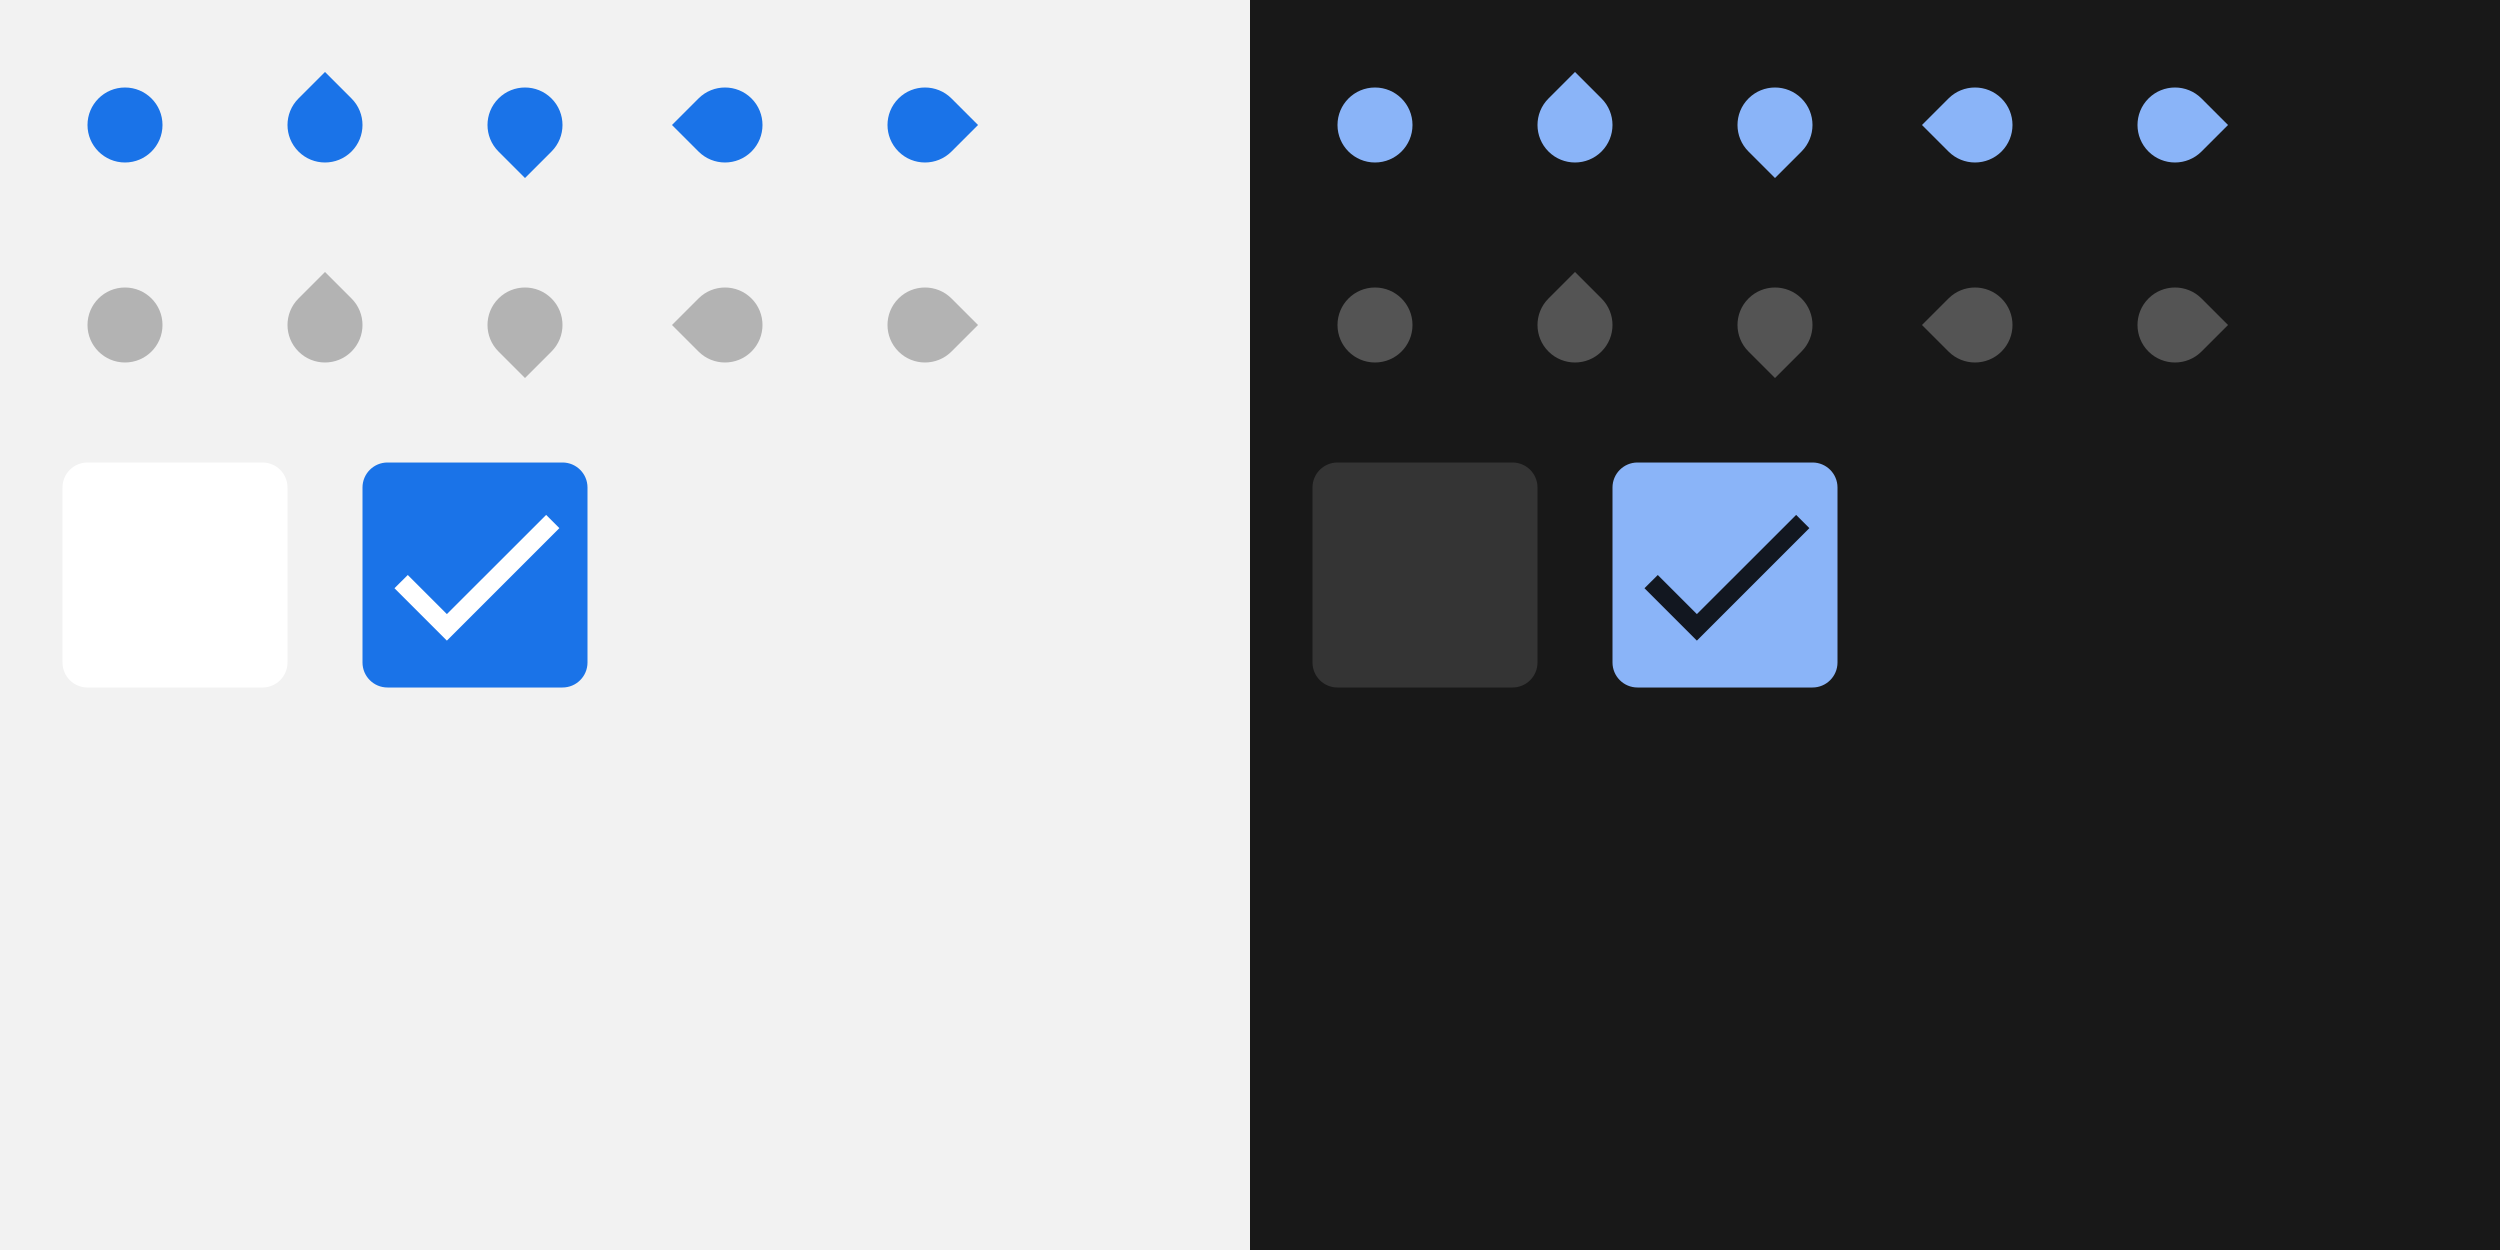
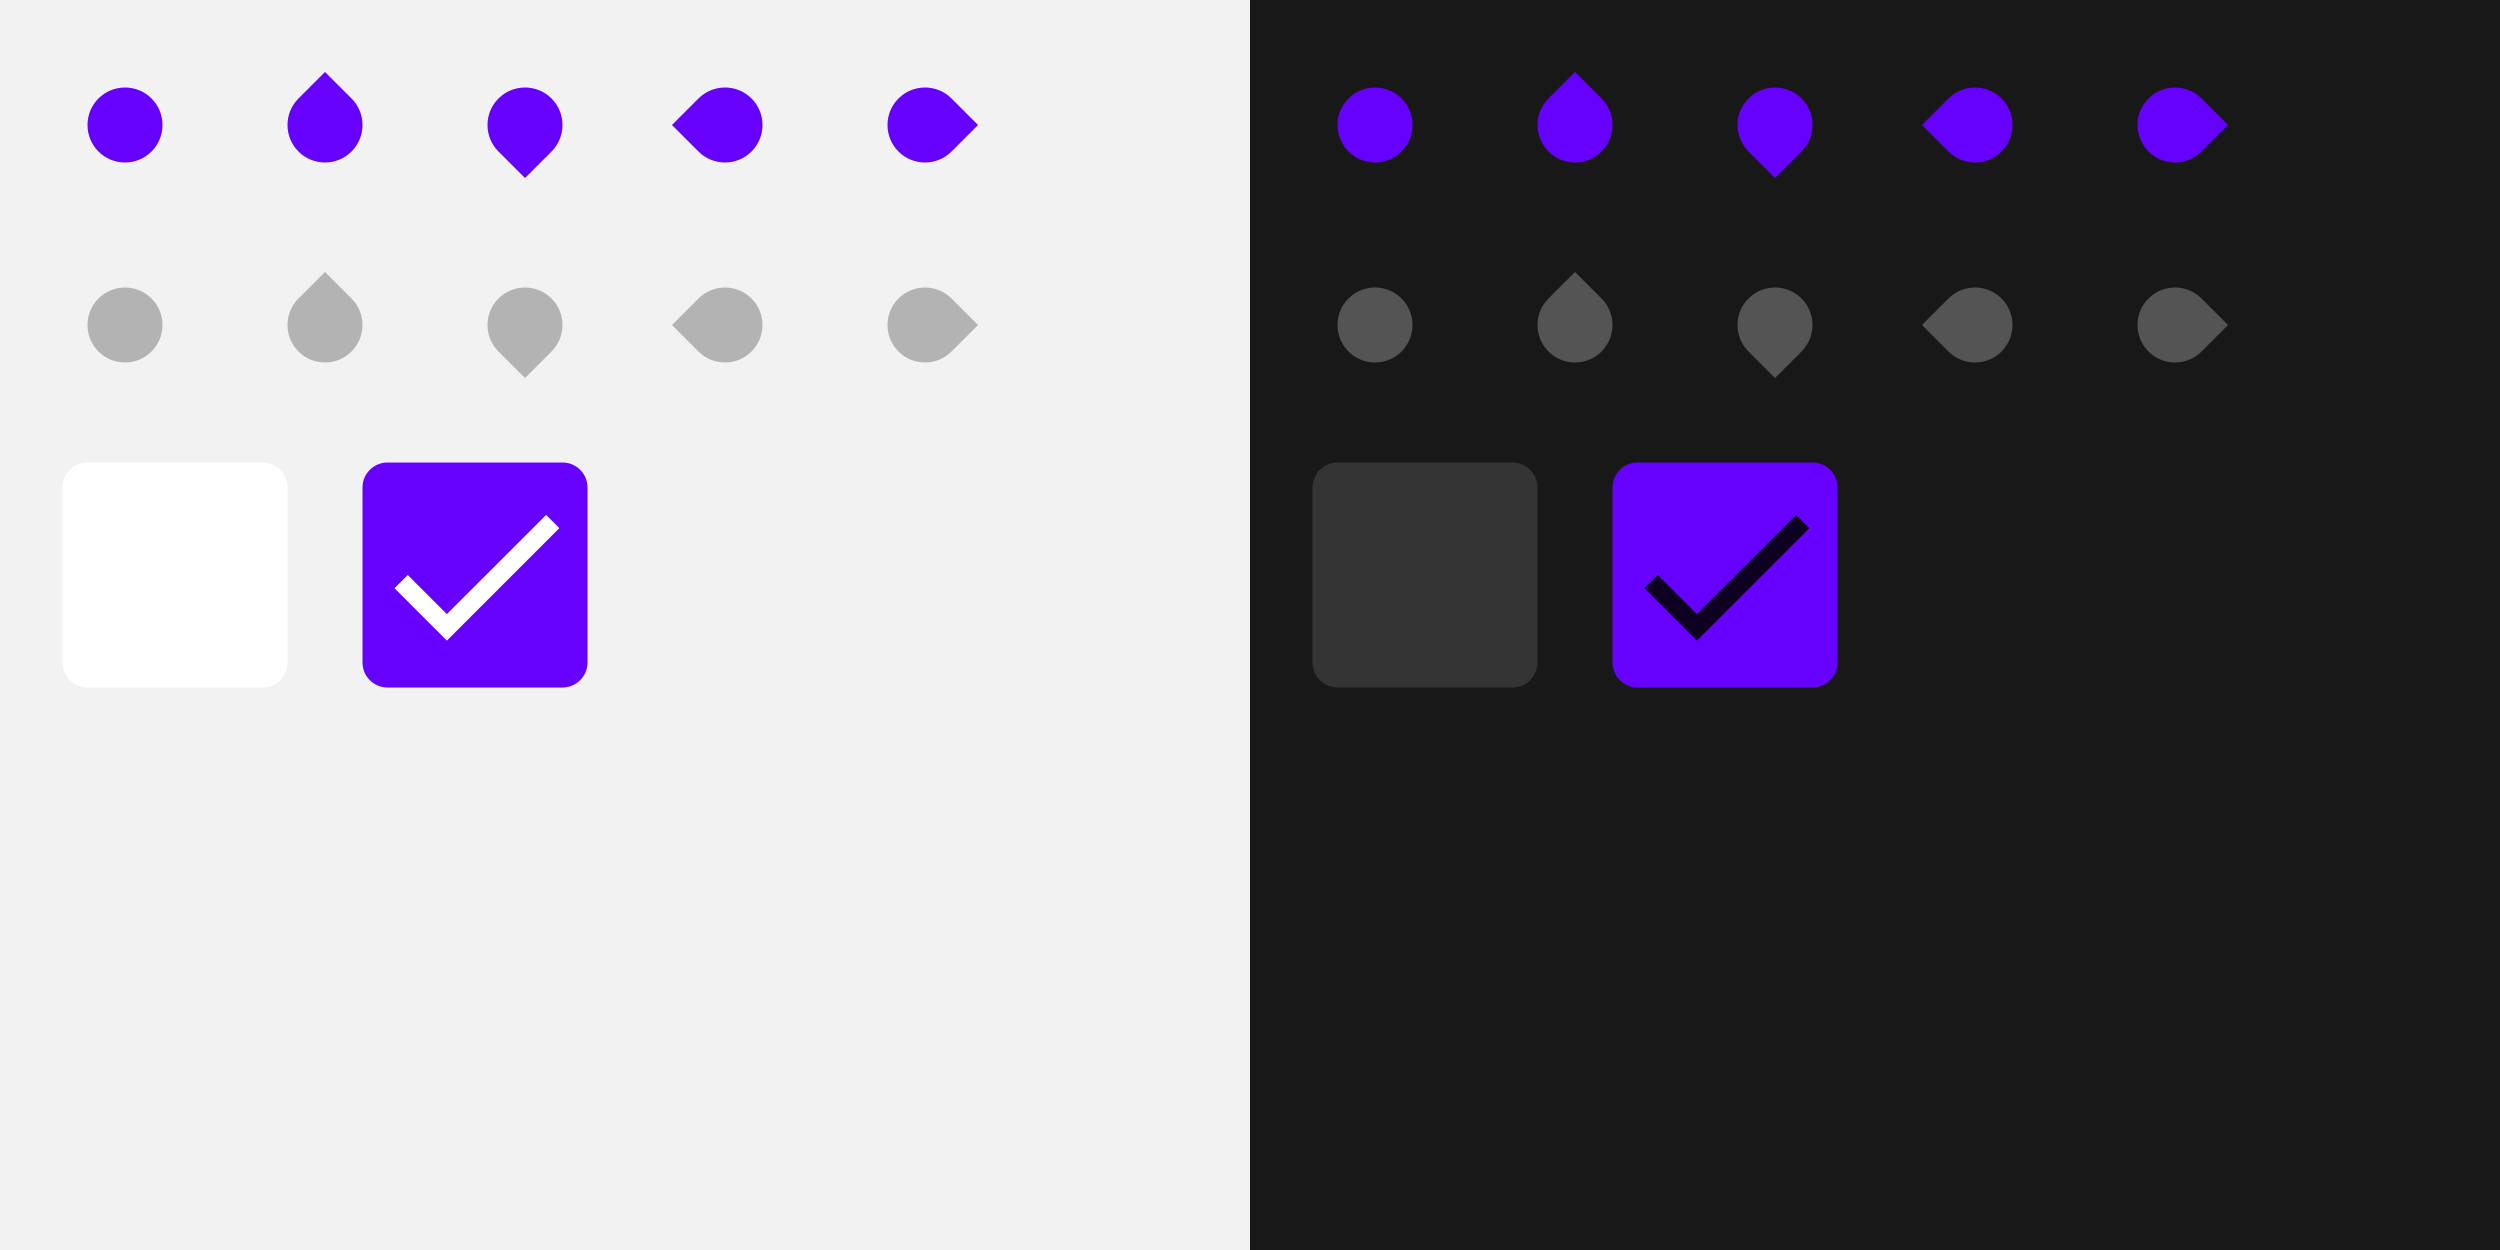
<svg xmlns="http://www.w3.org/2000/svg" xmlns:xlink="http://www.w3.org/1999/xlink" width="400" height="200" viewBox="0 0 400 200">
  <defs>
    <linearGradient id="light-theme-background">
      <stop offset="1" stop-color="#f2f2f2" />
    </linearGradient>
    <linearGradient id="light-theme-surface">
      <stop offset="1" stop-color="#ffffff" />
    </linearGradient>
    <linearGradient id="light-theme-primary">
-       <stop offset="1" stop-color="#1a73e8" />
+       <stop offset="1" stop-color="#6600FF" />
    </linearGradient>
    <linearGradient id="light-theme-on-primary">
      <stop offset="1" stop-color="#ffffff" />
    </linearGradient>
    <linearGradient id="light-theme-text2-disabled">
      <stop offset="1" stop-color="#000000" stop-opacity=".26" />
    </linearGradient>
    <linearGradient id="dark-theme-background">
      <stop offset="1" stop-color="#181818" />
    </linearGradient>
    <linearGradient id="dark-theme-surface">
      <stop offset="1" stop-color="#343434" />
    </linearGradient>
    <linearGradient id="dark-theme-primary">
-       <stop offset="1" stop-color="#8ab4f8" />
+       <stop offset="1" stop-color="#6600FF" />
    </linearGradient>
    <linearGradient id="dark-theme-on-primary">
      <stop offset="1" stop-color="#000000" stop-opacity=".87" />
    </linearGradient>
    <linearGradient id="dark-theme-text2-disabled">
      <stop offset="1" stop-color="#ffffff" stop-opacity=".26" />
    </linearGradient>
    <g id="base-scale-slider">
      <rect width="24" height="24" fill="none" />
      <circle cx="12" cy="12" r="6" />
    </g>
    <g id="base-scale-horz-marks-before-slider">
      <rect width="24" height="24" fill="none" />
      <path d="M6 6h6a6 6 0 1 1-6 6z" transform="rotate(45 12 12)" />
    </g>
    <g id="base-scale-vert-marks-after-slider">
      <use xlink:href="#base-scale-horz-marks-before-slider" transform="rotate(90 12 12)" />
    </g>
    <g id="base-scale-horz-marks-after-slider">
      <use xlink:href="#base-scale-horz-marks-before-slider" transform="rotate(180 12 12)" />
    </g>
    <g id="base-scale-vert-marks-before-slider">
      <use xlink:href="#base-scale-horz-marks-before-slider" transform="rotate(270 12 12)" />
    </g>
    <g id="base-selectionmode-checkbox">
      <rect width="40" height="40" fill="none" />
      <rect x="2" y="2" width="36" height="36" rx="4" />
    </g>
    <g id="base-selectionmode-checkmark">
      <path d="M9 16.17L4.83 12l-1.42 1.41L9 19 21 7l-1.41-1.41z" transform="matrix(1.5 0 0 1.5 2 2)" />
    </g>
  </defs>
  <g id="light-theme">
    <rect width="200" height="200" fill="url(#light-theme-background)" />
    <g id="scale-slider" transform="translate(8 8)">
      <use xlink:href="#base-scale-slider" fill="url(#light-theme-primary)" />
    </g>
    <g id="scale-slider-disabled" transform="translate(8 40)">
      <use xlink:href="#base-scale-slider" fill="url(#light-theme-background)" />
      <use xlink:href="#base-scale-slider" fill="url(#light-theme-text2-disabled)" />
    </g>
    <g id="scale-horz-marks-before-slider" transform="translate(40 8)">
      <use xlink:href="#base-scale-horz-marks-before-slider" fill="url(#light-theme-primary)" />
    </g>
    <g id="scale-horz-marks-before-slider-disabled" transform="translate(40 40)">
      <use xlink:href="#base-scale-horz-marks-before-slider" fill="url(#light-theme-background)" />
      <use xlink:href="#base-scale-horz-marks-before-slider" fill="url(#light-theme-text2-disabled)" />
    </g>
    <g id="scale-horz-marks-after-slider" transform="translate(72 8)">
      <use xlink:href="#base-scale-horz-marks-after-slider" fill="url(#light-theme-primary)" />
    </g>
    <g id="scale-horz-marks-after-slider-disabled" transform="translate(72 40)">
      <use xlink:href="#base-scale-horz-marks-after-slider" fill="url(#light-theme-background)" />
      <use xlink:href="#base-scale-horz-marks-after-slider" fill="url(#light-theme-text2-disabled)" />
    </g>
    <g id="scale-vert-marks-before-slider" transform="translate(104 8)">
      <use xlink:href="#base-scale-vert-marks-before-slider" fill="url(#light-theme-primary)" />
    </g>
    <g id="scale-vert-marks-before-slider-disabled" transform="translate(104 40)">
      <use xlink:href="#base-scale-vert-marks-before-slider" fill="url(#light-theme-background)" />
      <use xlink:href="#base-scale-vert-marks-before-slider" fill="url(#light-theme-text2-disabled)" />
    </g>
    <g id="scale-vert-marks-after-slider" transform="translate(136 8)">
      <use xlink:href="#base-scale-vert-marks-after-slider" fill="url(#light-theme-primary)" />
    </g>
    <g id="scale-vert-marks-after-slider-disabled" transform="translate(136 40)">
      <use xlink:href="#base-scale-vert-marks-after-slider" fill="url(#light-theme-background)" />
      <use xlink:href="#base-scale-vert-marks-after-slider" fill="url(#light-theme-text2-disabled)" />
    </g>
    <g id="selectionmode-checkbox-unchecked" transform="translate(8 72)">
      <use xlink:href="#base-selectionmode-checkbox" fill="url(#light-theme-surface)" />
    </g>
    <g id="selectionmode-checkbox-checked" transform="translate(56 72)">
      <use xlink:href="#base-selectionmode-checkbox" fill="url(#light-theme-primary)" />
      <use xlink:href="#base-selectionmode-checkmark" fill="url(#light-theme-on-primary)" />
    </g>
  </g>
  <g id="dark-theme" transform="translate(200)">
    <rect width="200" height="200" fill="url(#dark-theme-background)" />
    <g id="scale-slider-dark" transform="translate(8 8)">
      <use xlink:href="#base-scale-slider" fill="url(#dark-theme-primary)" />
    </g>
    <g id="scale-slider-disabled-dark" transform="translate(8 40)">
      <use xlink:href="#base-scale-slider" fill="url(#dark-theme-background)" />
      <use xlink:href="#base-scale-slider" fill="url(#dark-theme-text2-disabled)" />
    </g>
    <g id="scale-horz-marks-before-slider-dark" transform="translate(40 8)">
      <use xlink:href="#base-scale-horz-marks-before-slider" fill="url(#dark-theme-primary)" />
    </g>
    <g id="scale-horz-marks-before-slider-disabled-dark" transform="translate(40 40)">
      <use xlink:href="#base-scale-horz-marks-before-slider" fill="url(#dark-theme-background)" />
      <use xlink:href="#base-scale-horz-marks-before-slider" fill="url(#dark-theme-text2-disabled)" />
    </g>
    <g id="scale-horz-marks-after-slider-dark" transform="translate(72 8)">
      <use xlink:href="#base-scale-horz-marks-after-slider" fill="url(#dark-theme-primary)" />
    </g>
    <g id="scale-horz-marks-after-slider-disabled-dark" transform="translate(72 40)">
      <use xlink:href="#base-scale-horz-marks-after-slider" fill="url(#dark-theme-background)" />
      <use xlink:href="#base-scale-horz-marks-after-slider" fill="url(#dark-theme-text2-disabled)" />
    </g>
    <g id="scale-vert-marks-before-slider-dark" transform="translate(104 8)">
      <use xlink:href="#base-scale-vert-marks-before-slider" fill="url(#dark-theme-primary)" />
    </g>
    <g id="scale-vert-marks-before-slider-disabled-dark" transform="translate(104 40)">
      <use xlink:href="#base-scale-vert-marks-before-slider" fill="url(#dark-theme-background)" />
      <use xlink:href="#base-scale-vert-marks-before-slider" fill="url(#dark-theme-text2-disabled)" />
    </g>
    <g id="scale-vert-marks-after-slider-dark" transform="translate(136 8)">
      <use xlink:href="#base-scale-vert-marks-after-slider" fill="url(#dark-theme-primary)" />
    </g>
    <g id="scale-vert-marks-after-slider-disabled-dark" transform="translate(136 40)">
      <use xlink:href="#base-scale-vert-marks-after-slider" fill="url(#dark-theme-background)" />
      <use xlink:href="#base-scale-vert-marks-after-slider" fill="url(#dark-theme-text2-disabled)" />
    </g>
    <g id="selectionmode-checkbox-unchecked-dark" transform="translate(8 72)">
      <use xlink:href="#base-selectionmode-checkbox" fill="url(#dark-theme-surface)" />
    </g>
    <g id="selectionmode-checkbox-checked-dark" transform="translate(56 72)">
      <use xlink:href="#base-selectionmode-checkbox" fill="url(#dark-theme-primary)" />
      <use xlink:href="#base-selectionmode-checkmark" fill="url(#dark-theme-on-primary)" />
    </g>
  </g>
</svg>
